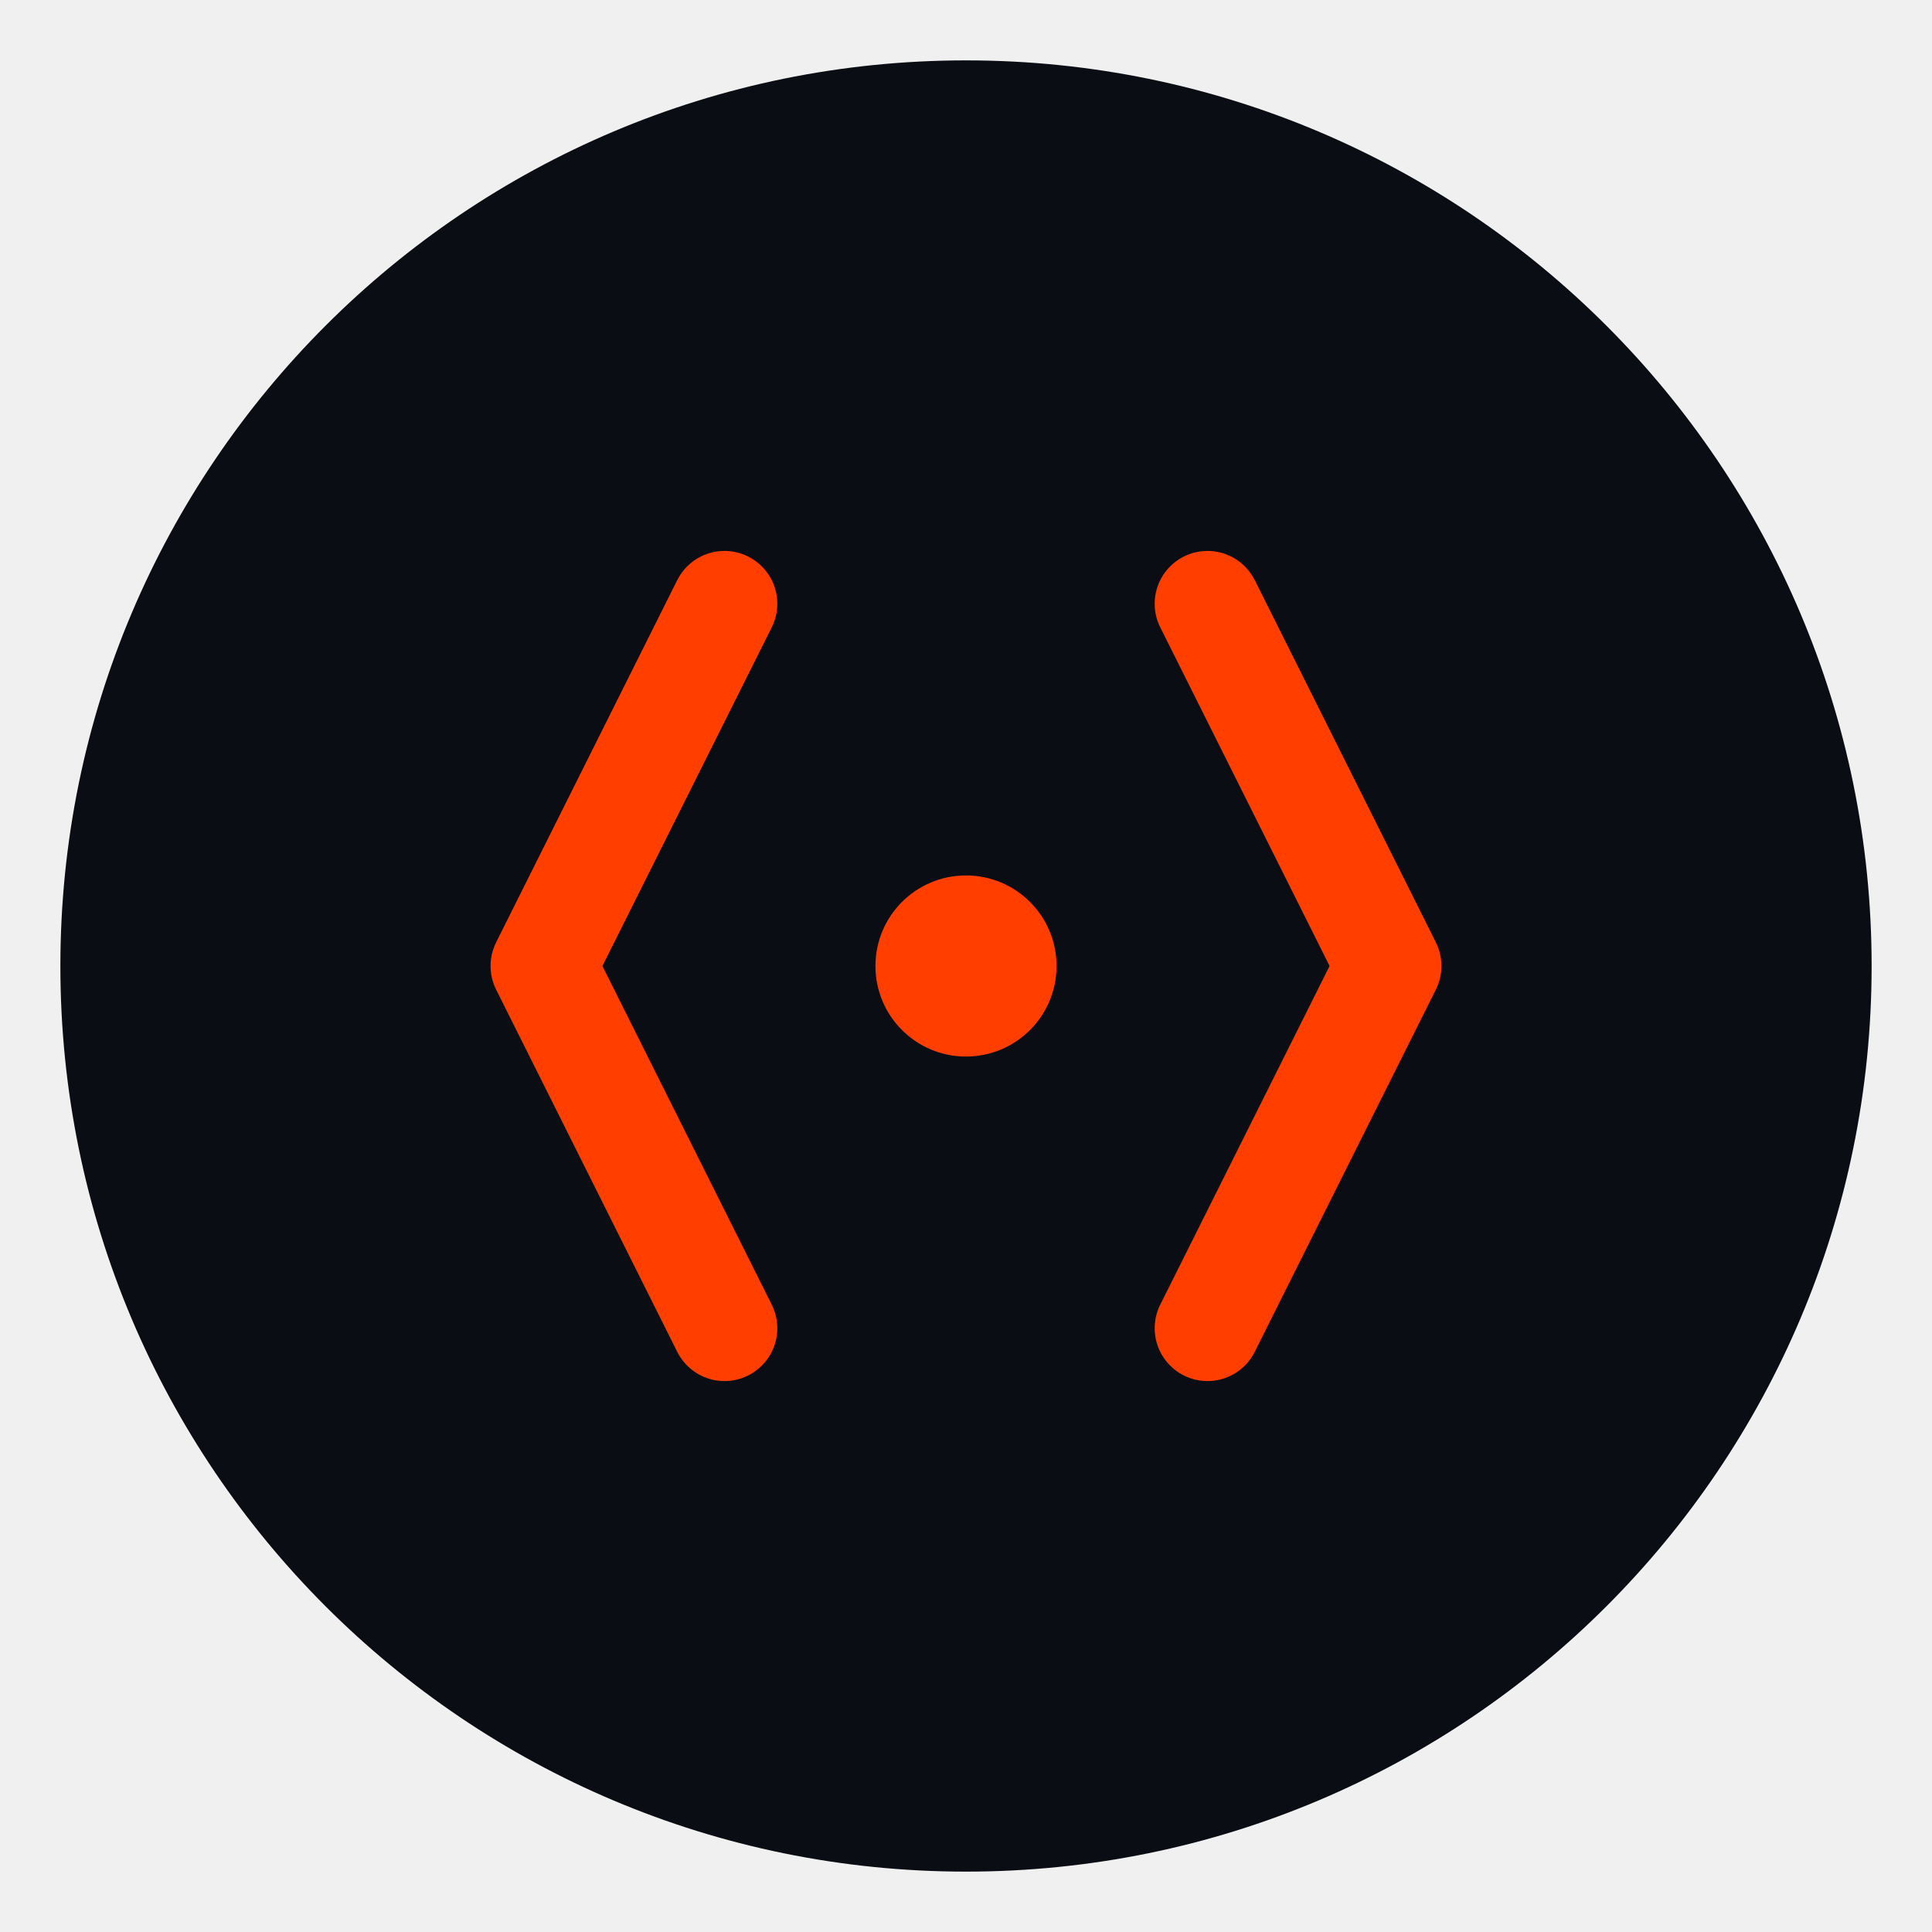
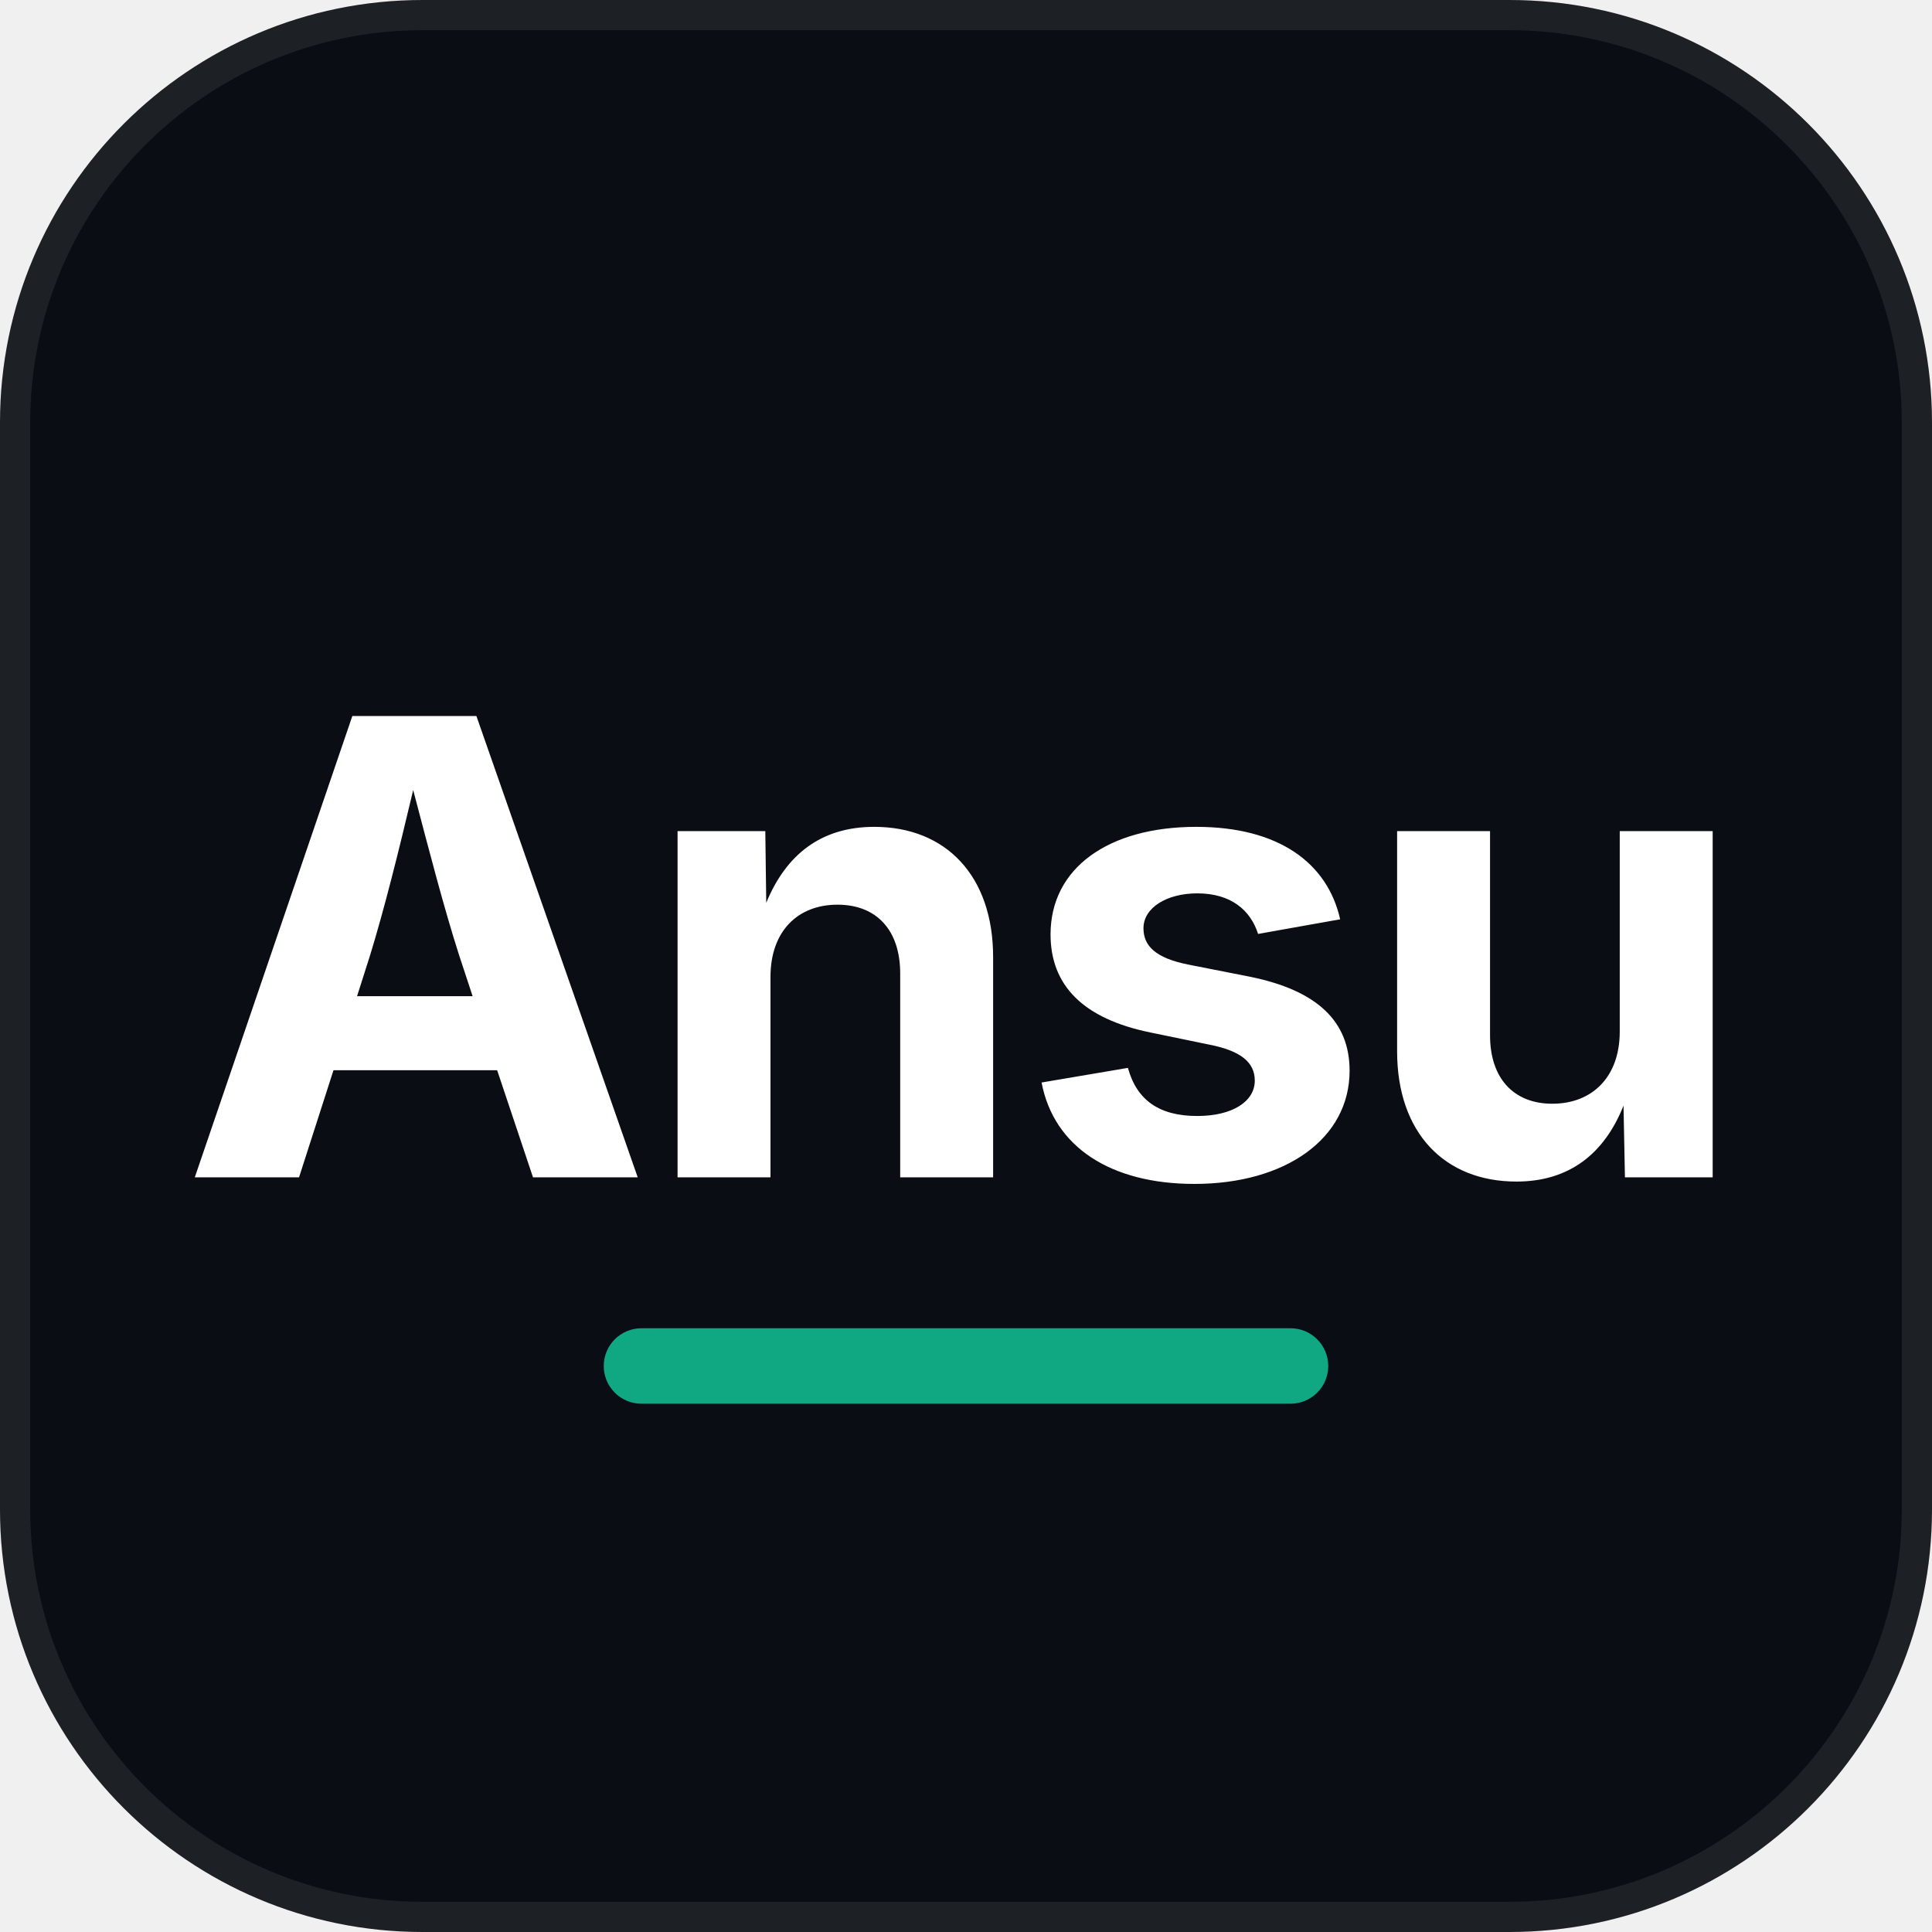
<svg xmlns="http://www.w3.org/2000/svg" viewBox="0 0 64 64" fill="none">
-   <circle cx="32" cy="32" r="30" fill="#0a0e14" />
-   <path d="M24 20 L18 32 L24 44" stroke="#ff3e00" stroke-width="3.5" stroke-linecap="round" stroke-linejoin="round" fill="none" />
-   <path d="M40 20 L46 32 L40 44" stroke="#ff3e00" stroke-width="3.5" stroke-linecap="round" stroke-linejoin="round" fill="none" />
-   <circle cx="32" cy="32" r="3" fill="#ff3e00" />
+   <rect width="64" height="64" rx="14" fill="#0a0e14" />
+   <rect x="0.5" y="0.5" width="63" height="63" rx="13.5" stroke="rgba(255,255,255,0.08)" stroke-width="1" />
+   <text x="32" y="39" text-anchor="middle" font-family="system-ui, -apple-system, BlinkMacSystemFont, 'Segoe UI', sans-serif" font-size="21" font-weight="700" letter-spacing="-0.5" fill="#ffffff">Ansu</text>
+   <rect x="20" y="44" width="24" height="2.5" rx="1.25" fill="#10a882" />
</svg>
